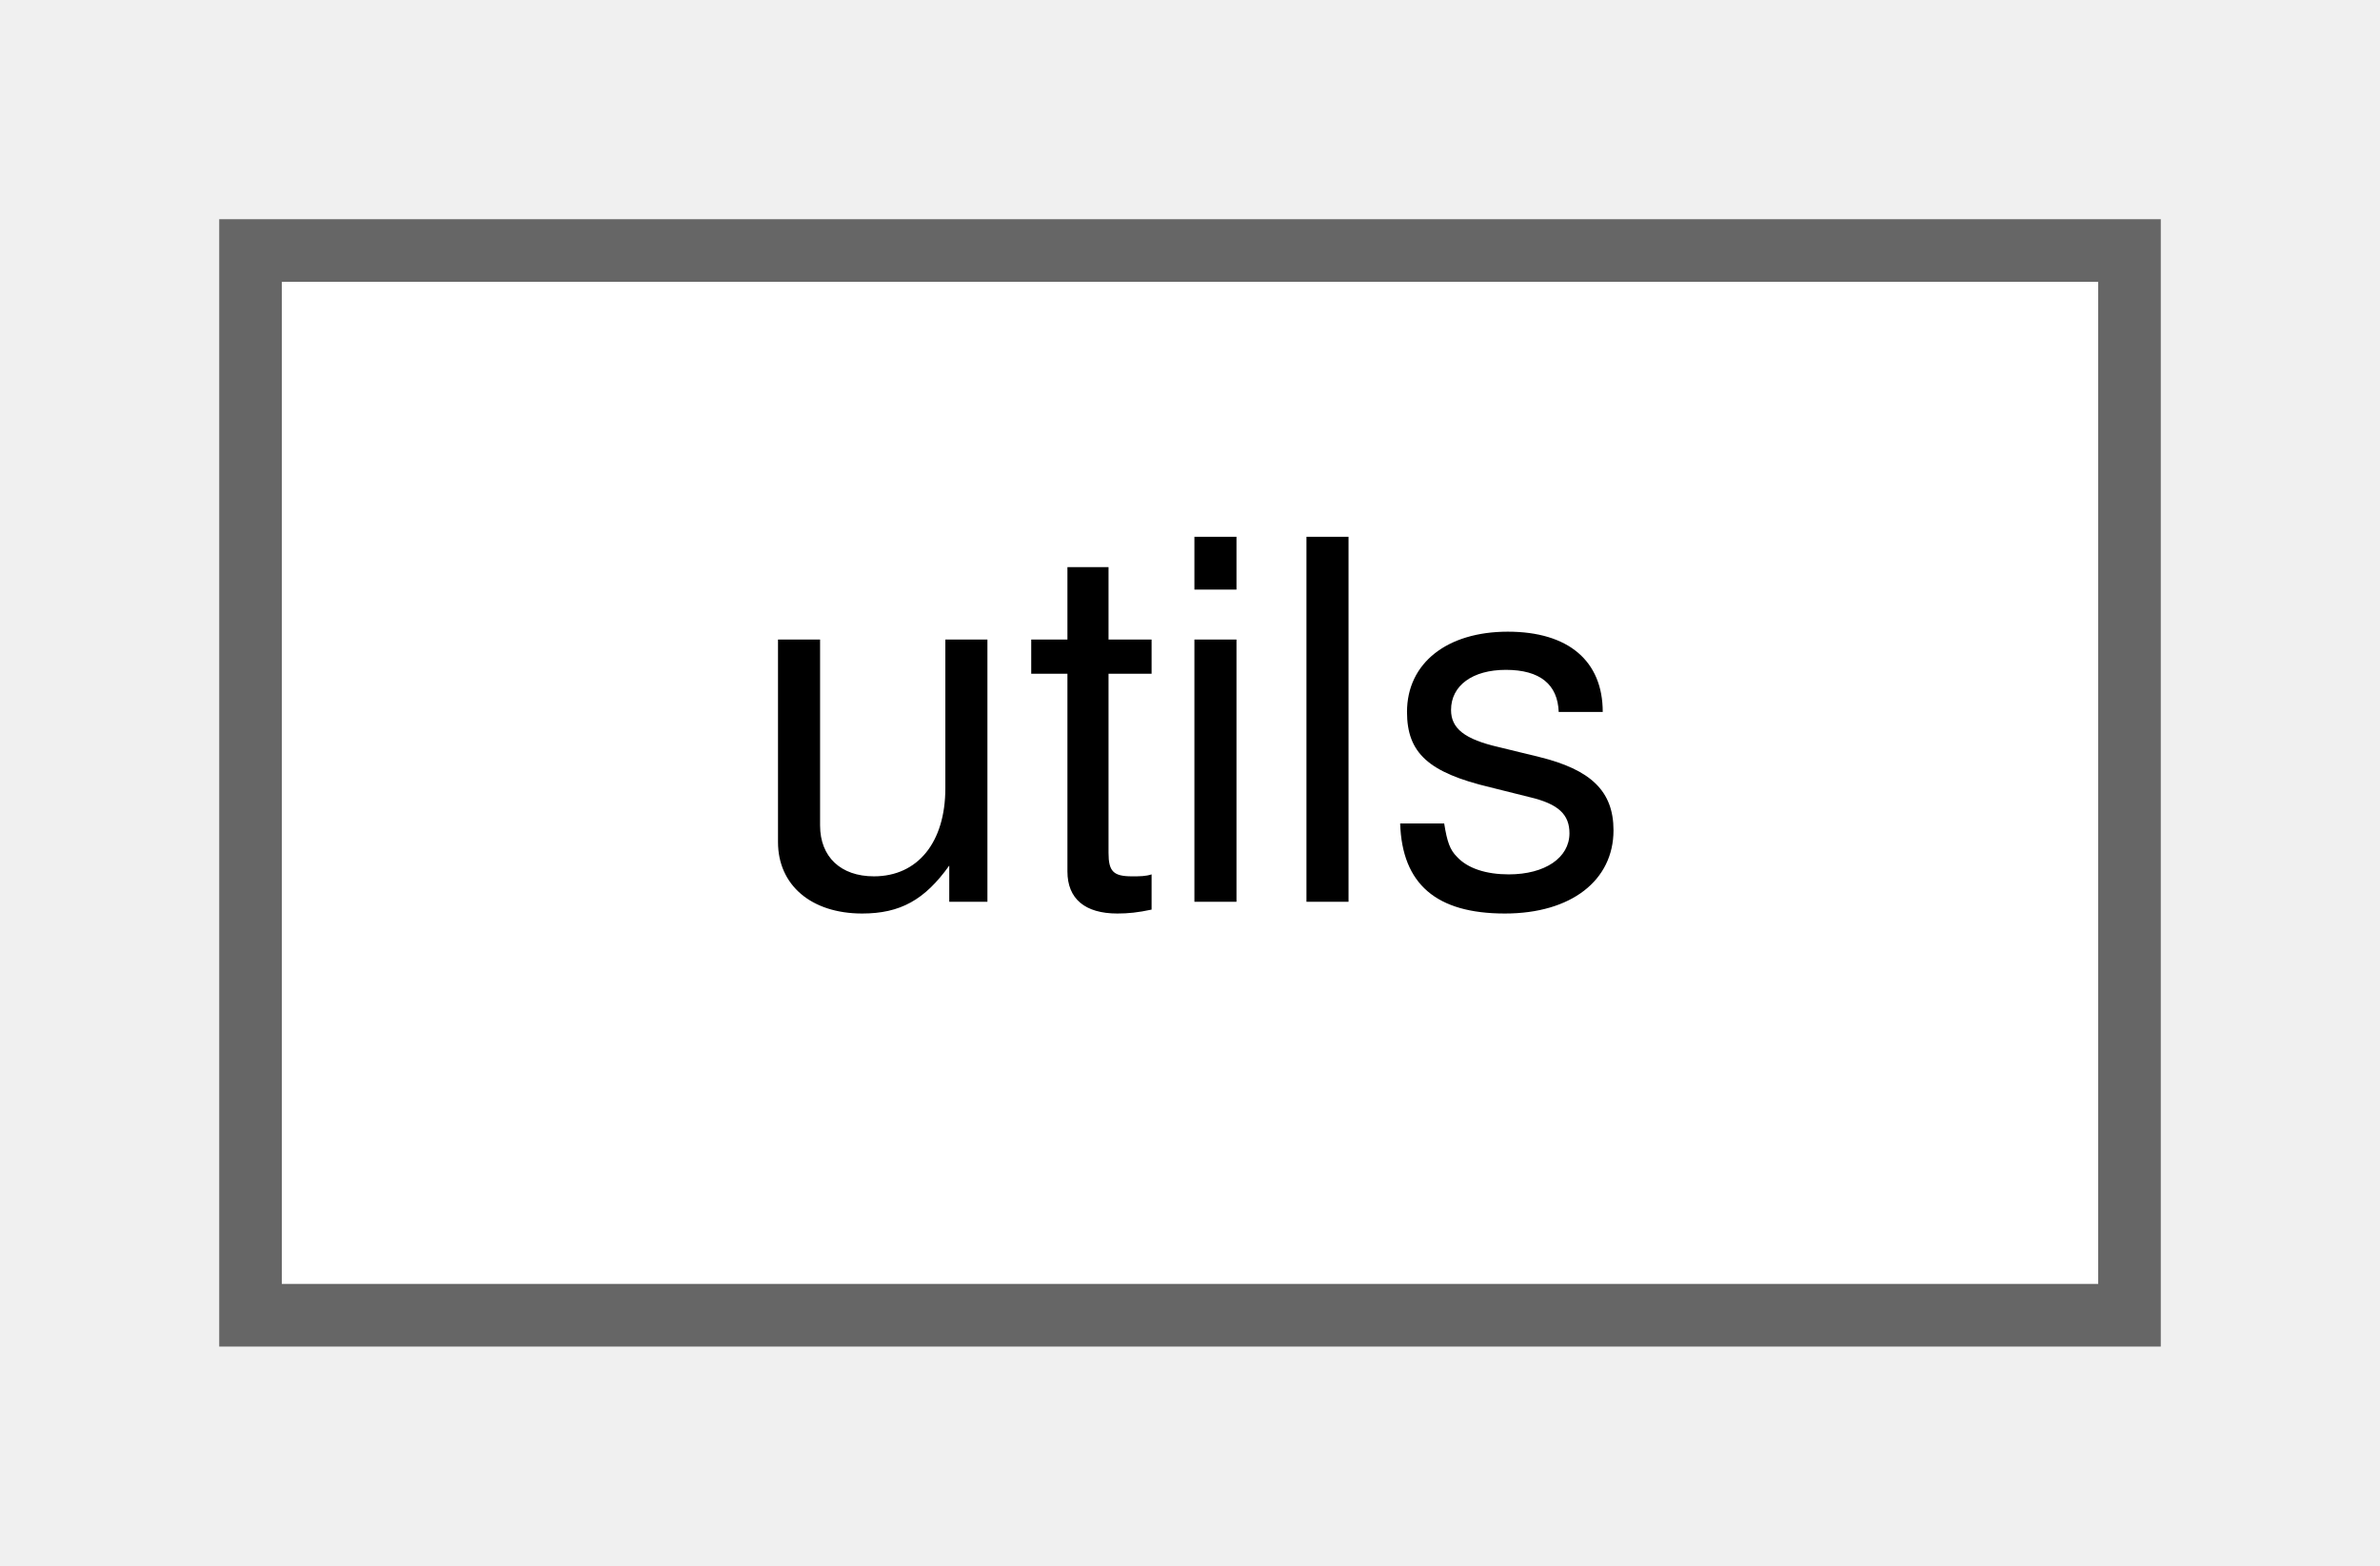
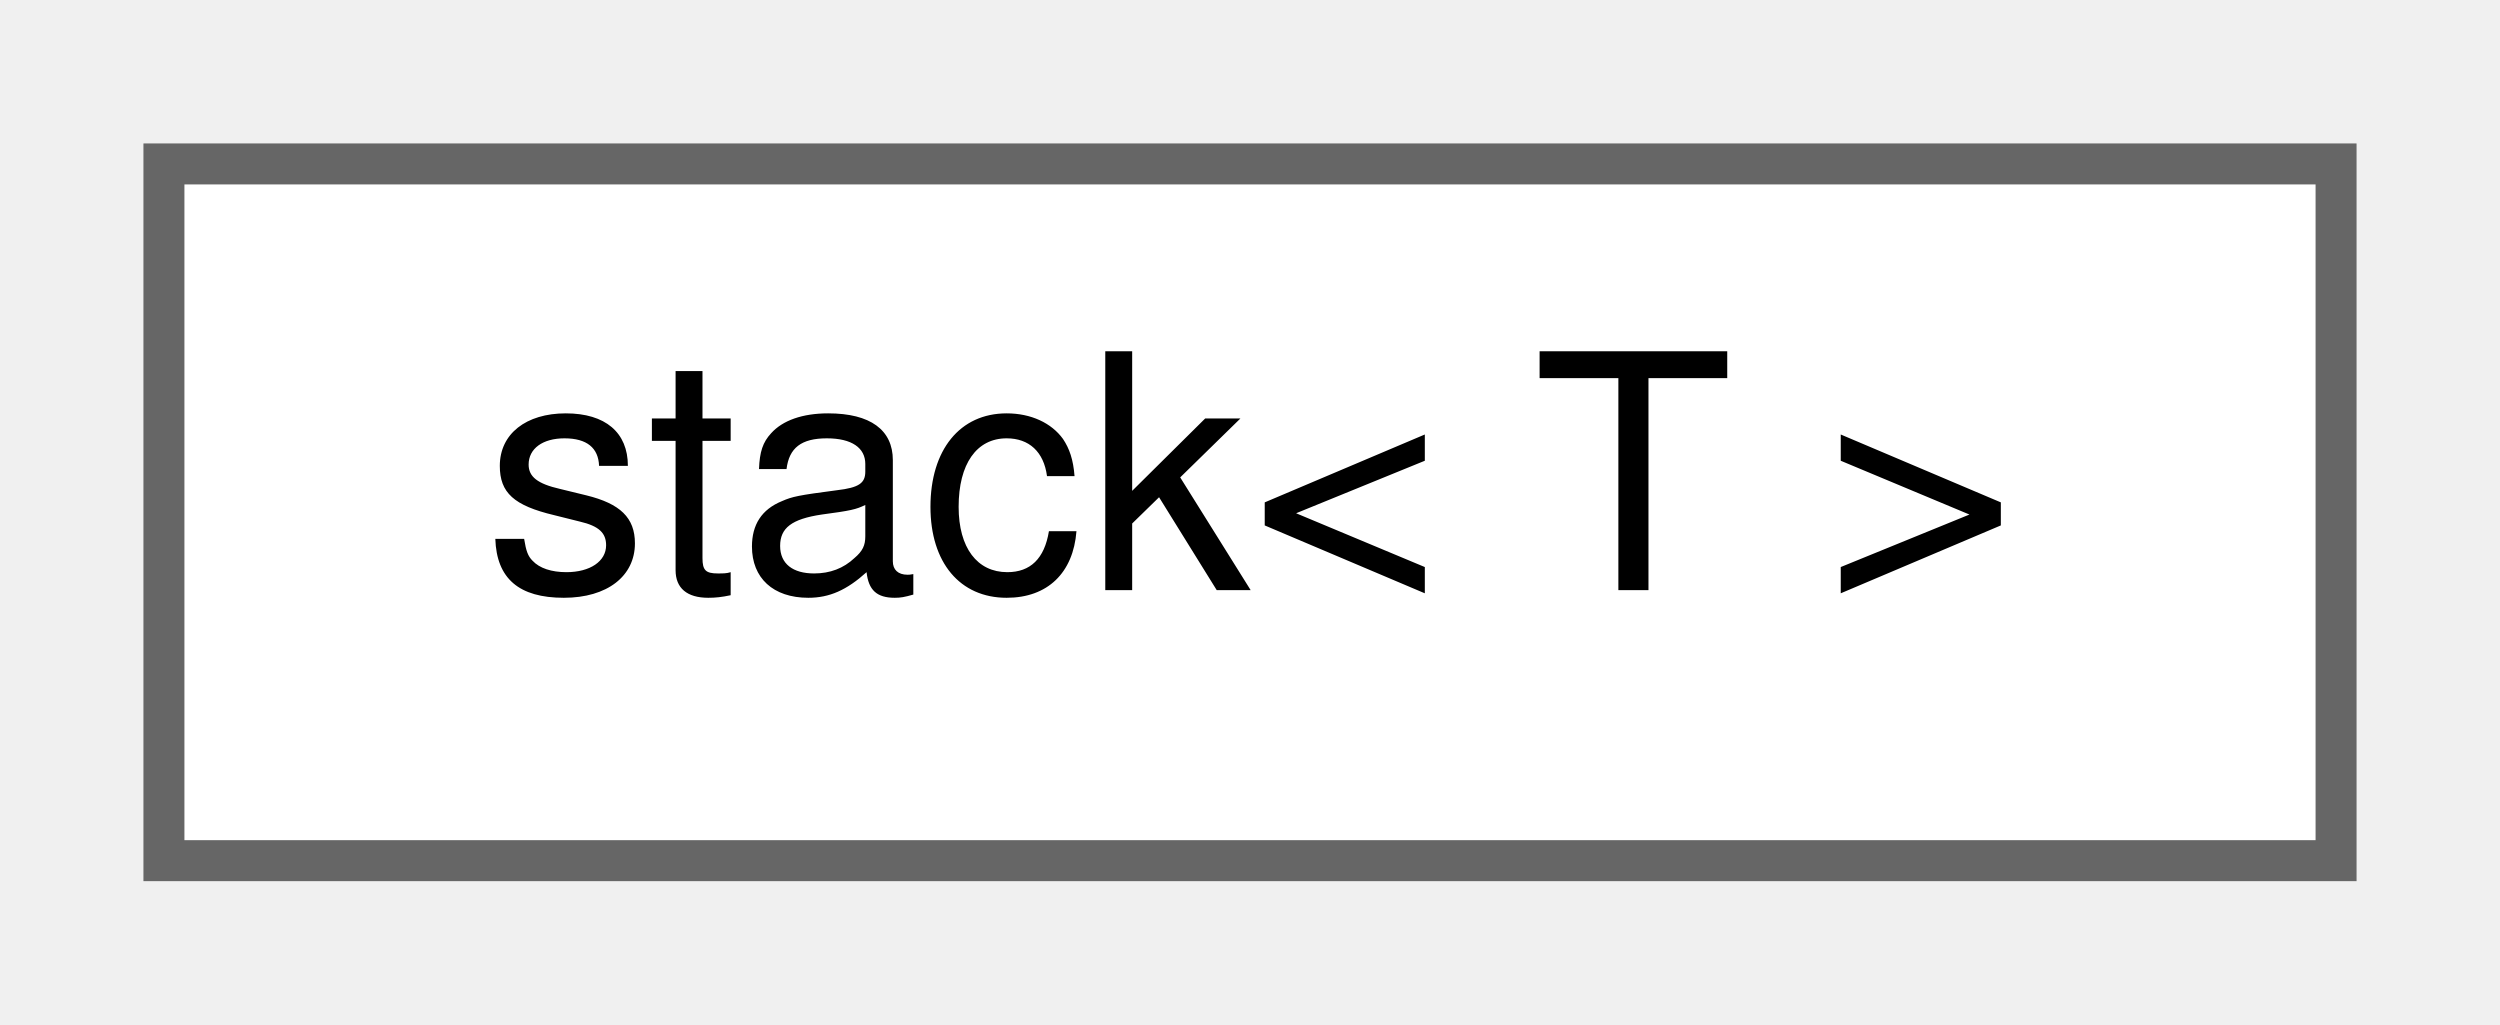
- <svg xmlns="http://www.w3.org/2000/svg" xmlns:xlink="http://www.w3.org/1999/xlink" width="38pt" height="25pt" viewBox="0.00 0.00 38.00 25.00">
+ <svg xmlns="http://www.w3.org/2000/svg" xmlns:xlink="http://www.w3.org/1999/xlink" width="61pt" height="25pt" viewBox="0.00 0.00 61.00 25.00">
  <g id="graph0" class="graph" transform="scale(1 1) rotate(0) translate(4 21)">
    <g id="Node000000" class="node">
      <g id="a_Node000000">
-         <a xlink:href="d2/dcb/structchdr_1_1utils.html" target="_top" xlink:title="A static utility class containing common utility functions across the library.">
-           <polygon fill="white" stroke="#666666" points="30,-17 0,-17 0,0 30,0 30,-17" />
-           <text text-anchor="middle" x="15" y="-6.6" font-family="Helvetica,sans-Serif" font-size="8.00">utils</text>
+         <a xlink:href="db/dc9/classchdr_1_1stack.html" target="_top" xlink:title="Implementation of a First-In-Last-Out (FILO) container.">
+           <polygon fill="white" stroke="#666666" points="53,-17 0,-17 0,0 53,0 53,-17" />
+           <text text-anchor="middle" x="26.5" y="-6.6" font-family="Helvetica,sans-Serif" font-size="8.00">stack&lt; T &gt;</text>
        </a>
      </g>
    </g>
  </g>
</svg>
